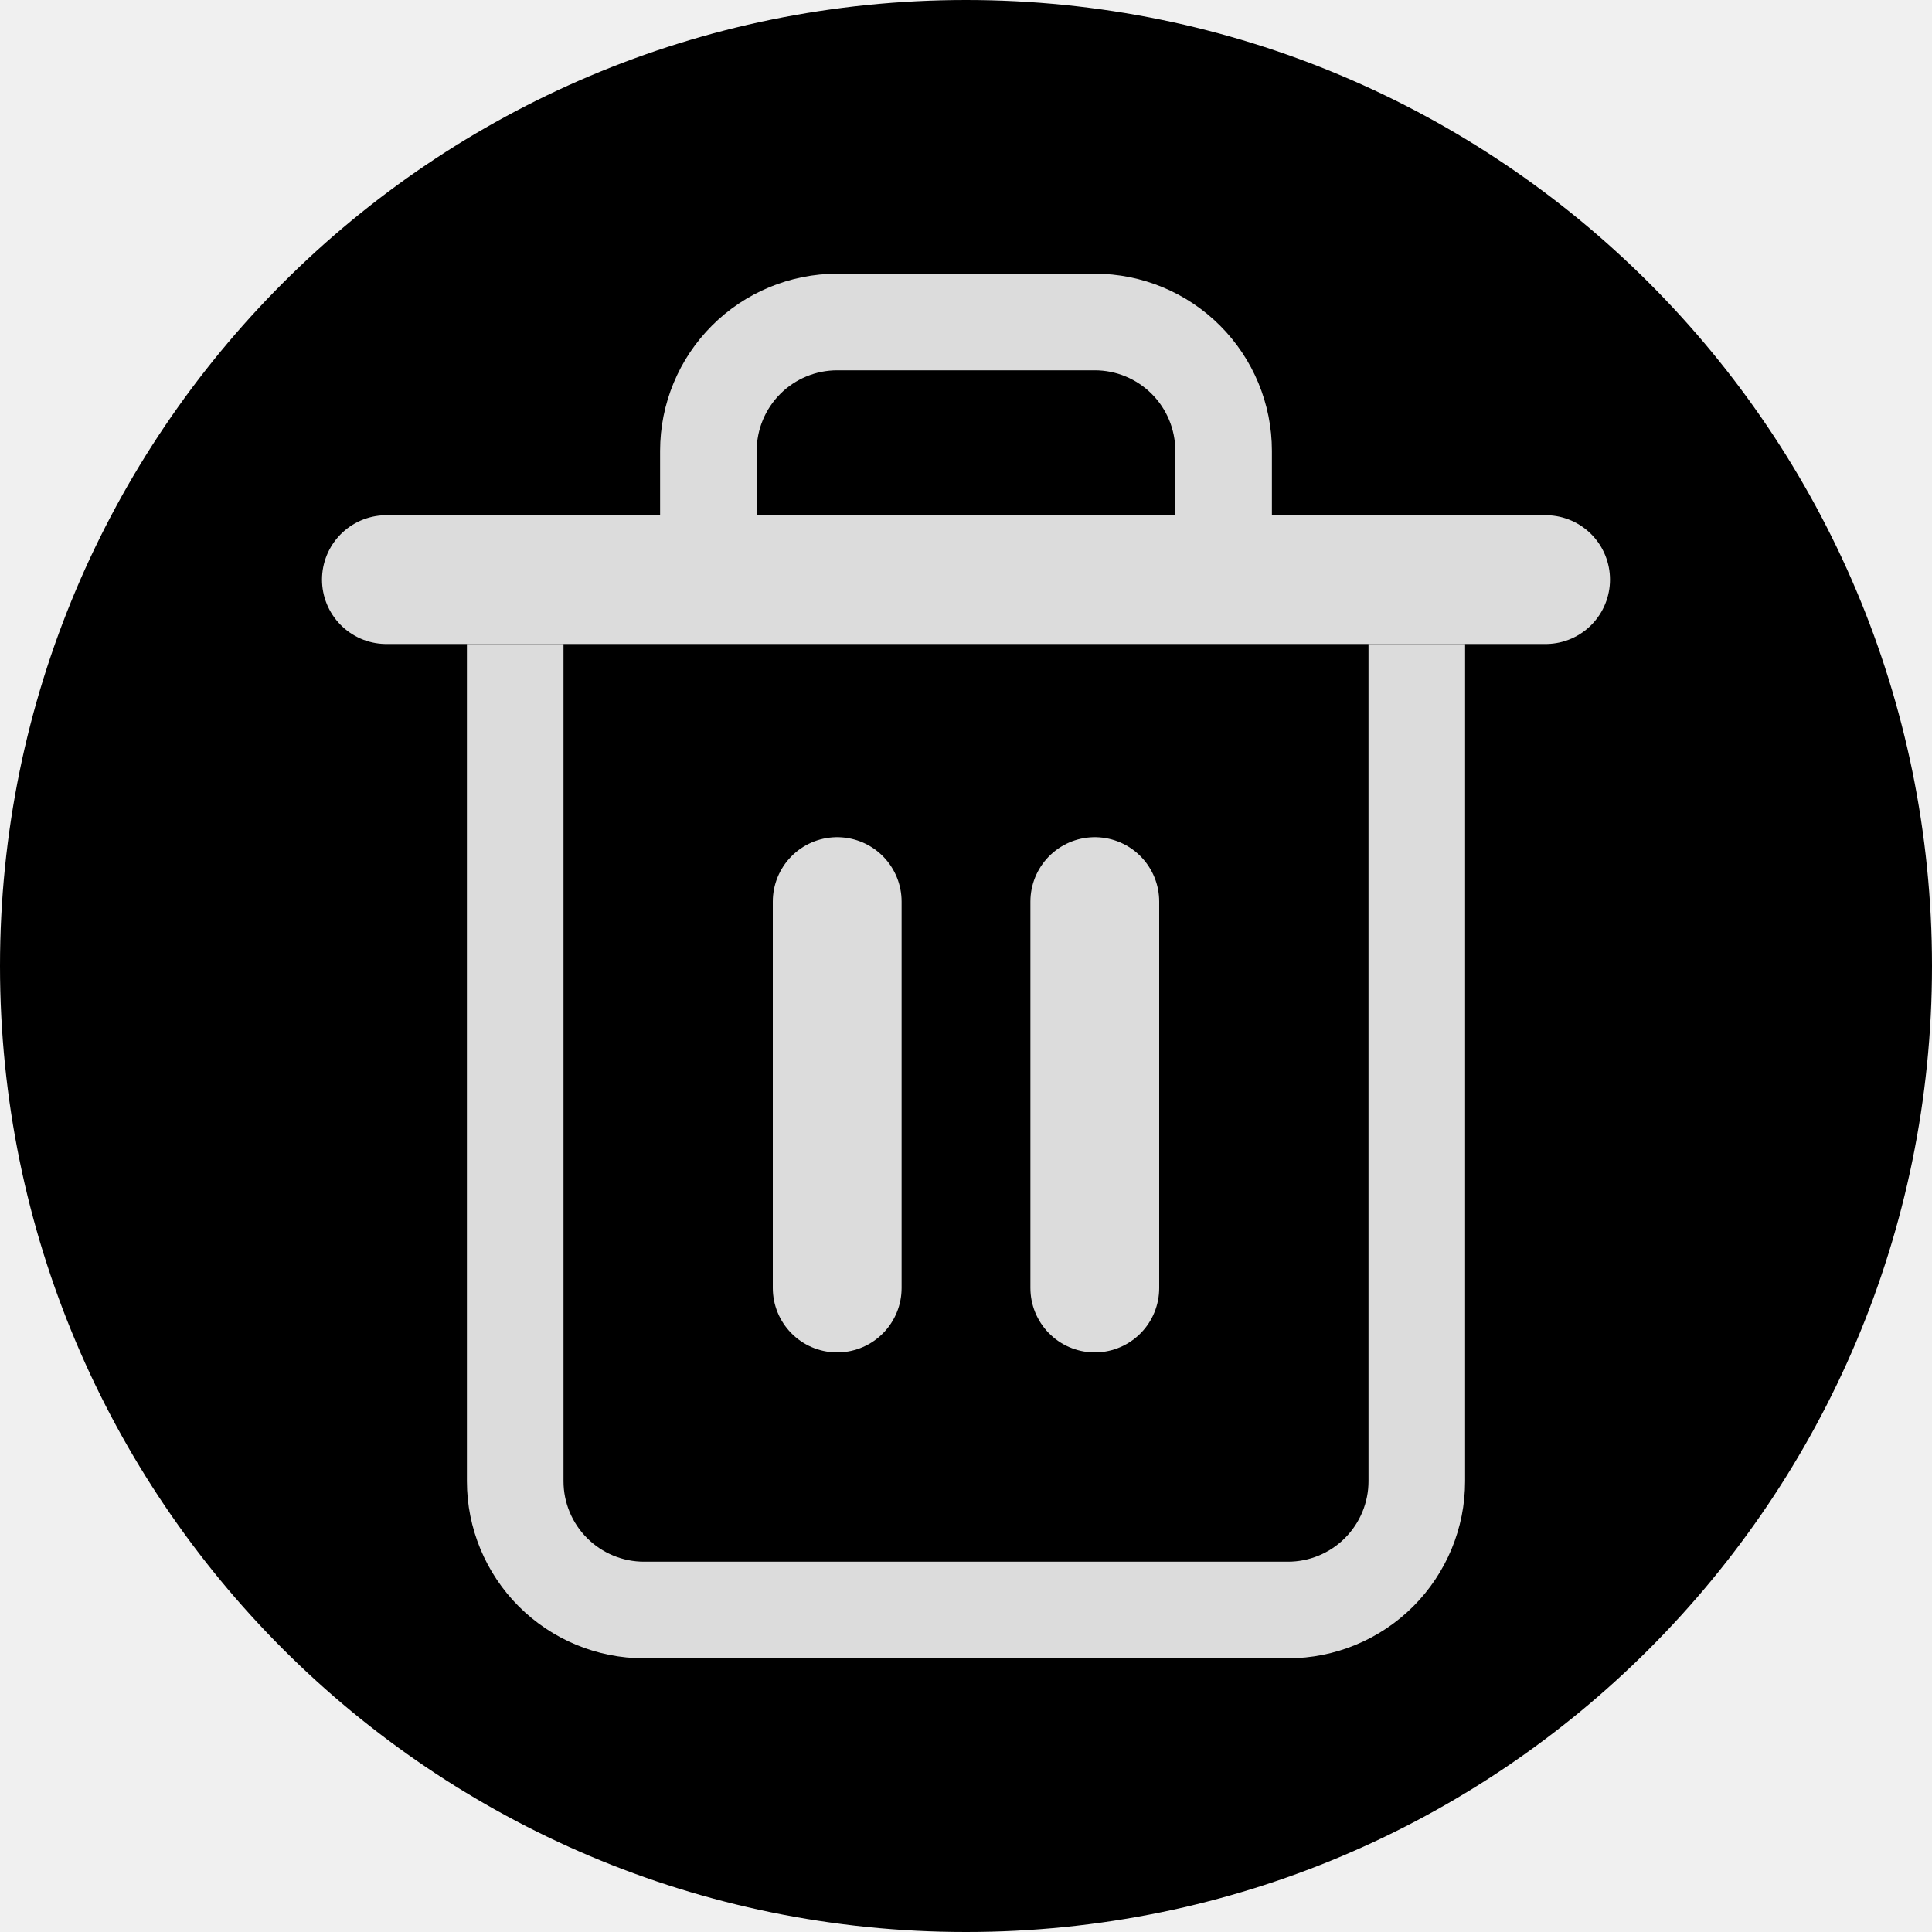
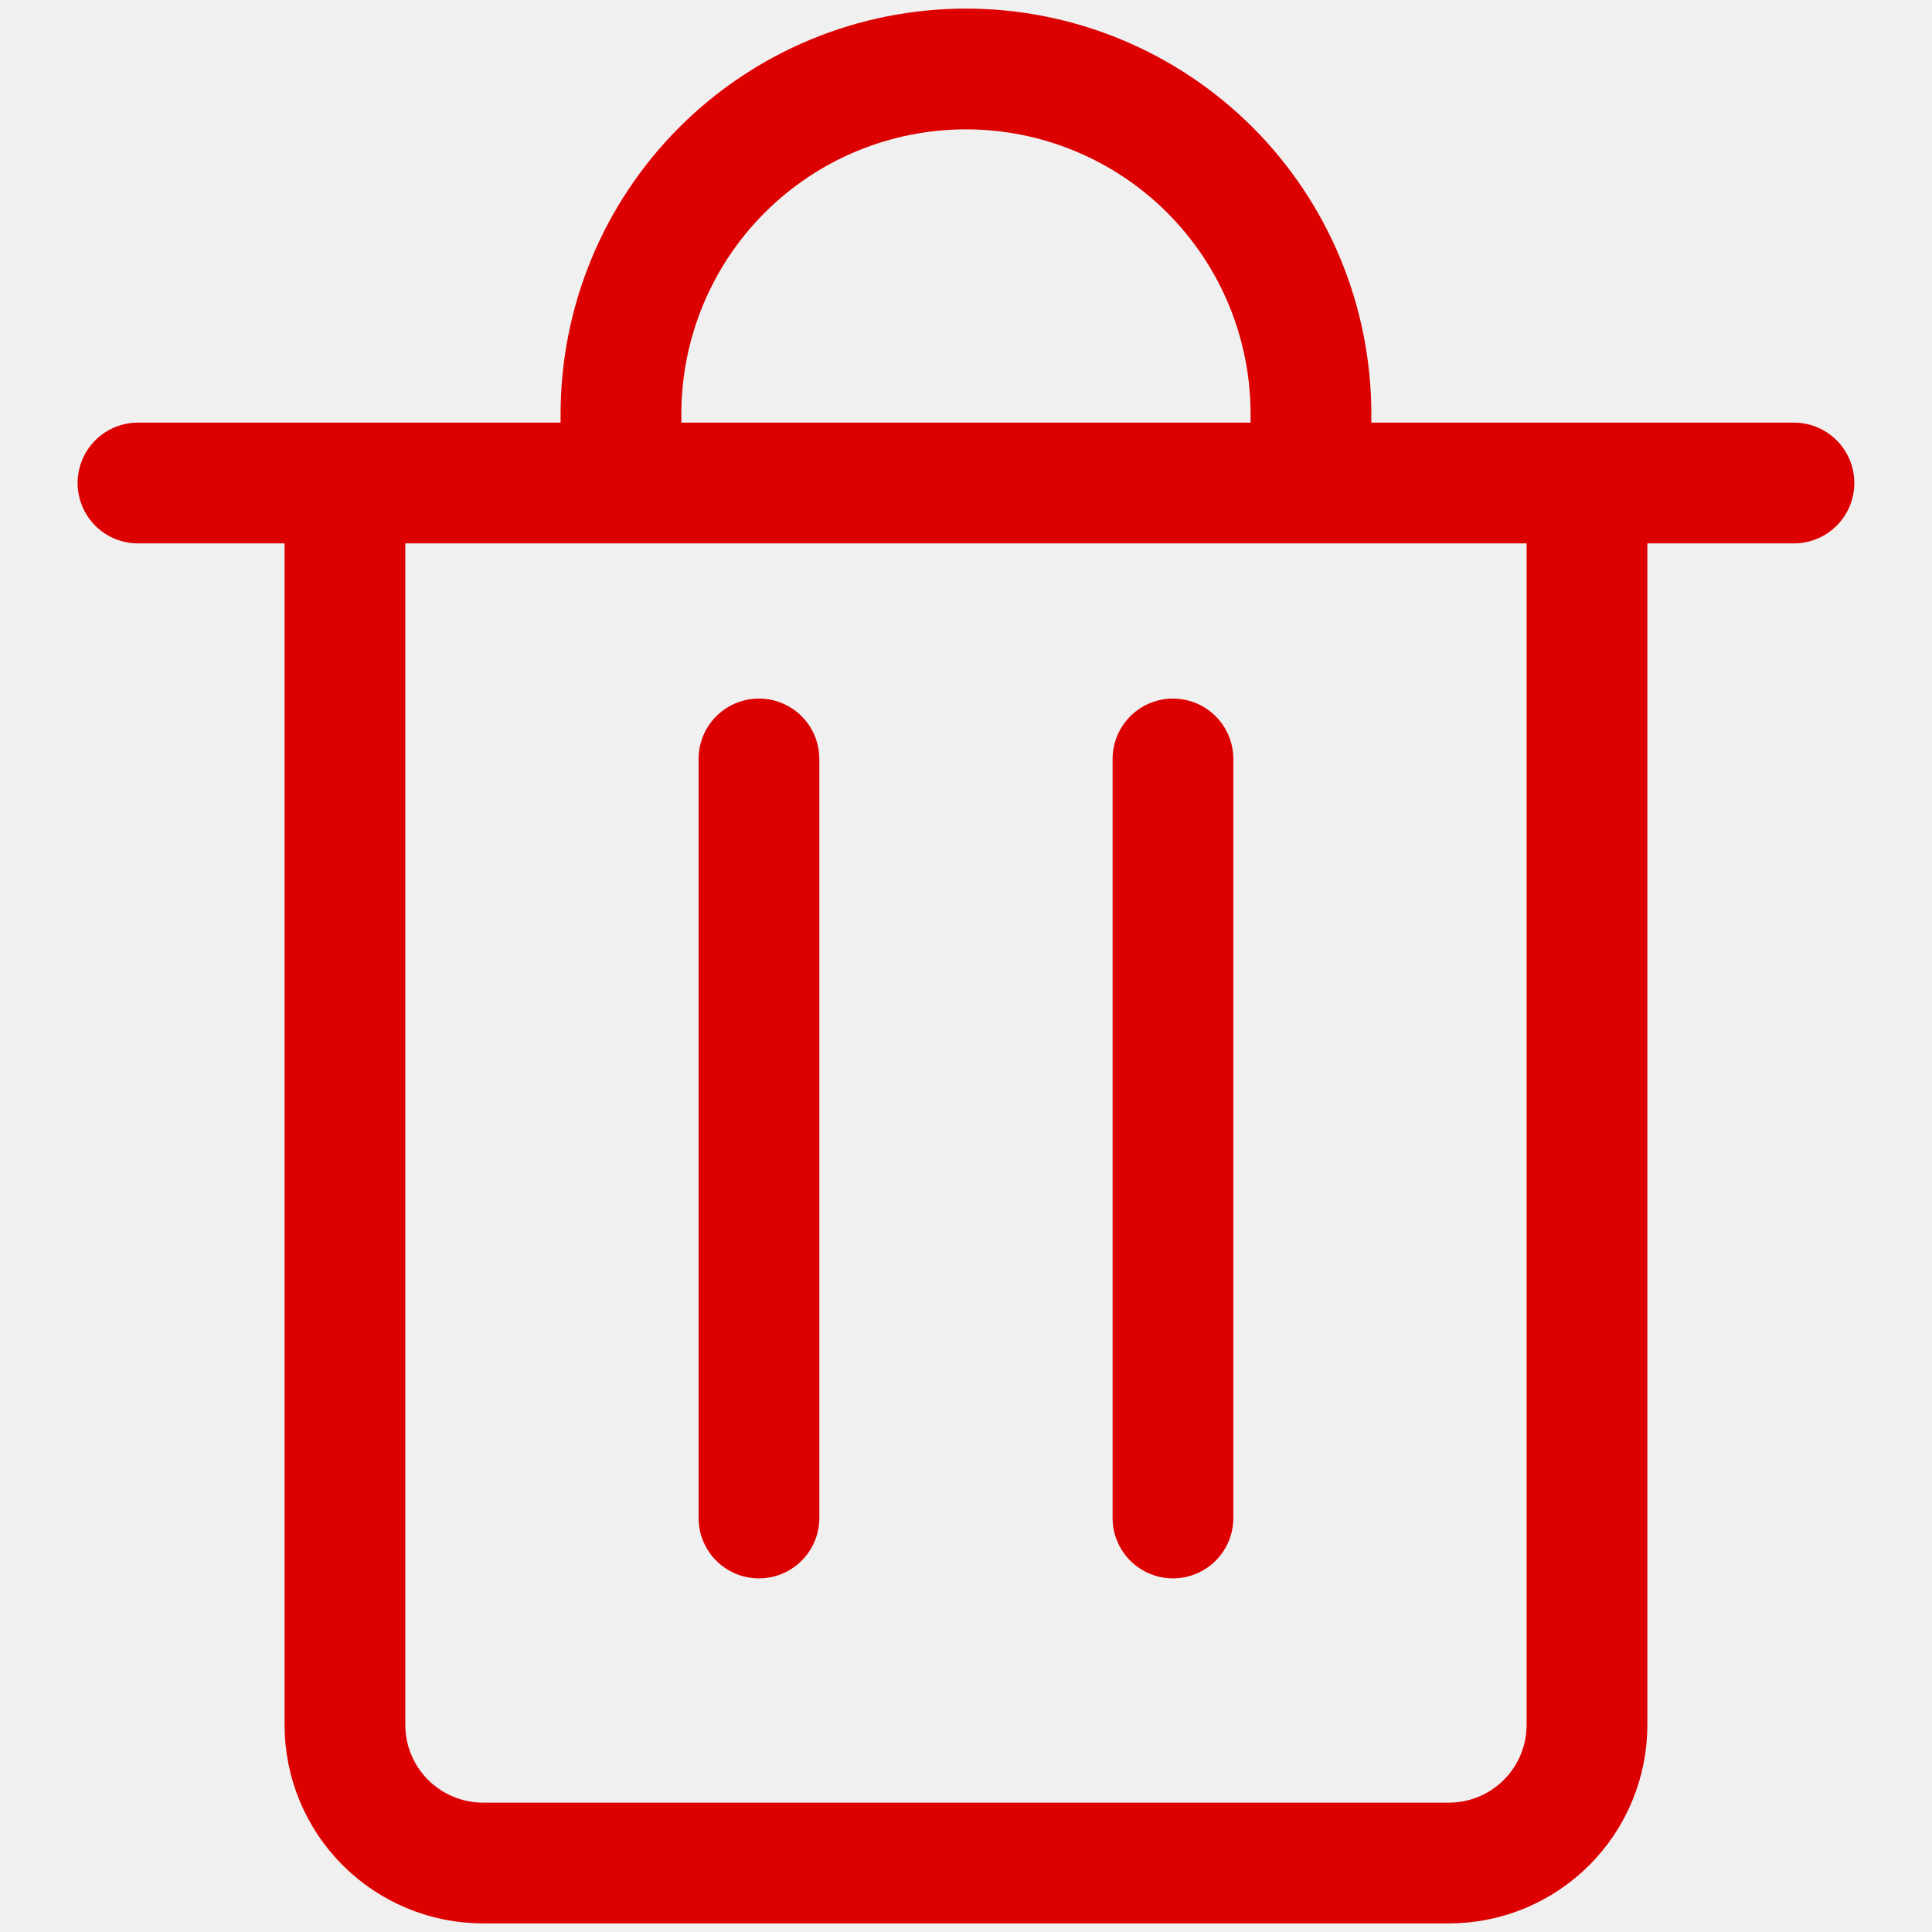
- <svg xmlns="http://www.w3.org/2000/svg" width="30" height="30" viewBox="0 0 30 30" fill="none">
-   <rect width="30" height="30" rx="15" fill="black" />
-   <path d="M6 9H8H24" stroke="#DCDCDC" stroke-width="2" stroke-linecap="round" stroke-linejoin="round" />
-   <path d="M22 10V23C22 23.53 21.789 24.039 21.414 24.414C21.039 24.789 20.53 25 20 25H10C9.47 25 8.961 24.789 8.586 24.414C8.211 24.039 8 23.53 8 23V10M11 8V7C11 6.47 11.211 5.961 11.586 5.586C11.961 5.211 12.47 5 13 5H17C17.53 5 18.039 5.211 18.414 5.586C18.789 5.961 19 6.47 19 7V8" stroke="#DCDCDC" stroke-width="1.5" stroke-linejoin="bevel" />
-   <path d="M13 14V20" stroke="#DCDCDC" stroke-width="2" stroke-linecap="round" stroke-linejoin="round" />
-   <path d="M17 14V20" stroke="#DCDCDC" stroke-width="2" stroke-linecap="round" stroke-linejoin="round" />
+ <svg xmlns="http://www.w3.org/2000/svg" width="24" height="24" viewBox="0 0 24 24" fill="none">
+   <g clip-path="url(#clip0_591_1989)">
+     <path d="M1.714 6H22.285M7.714 6V5.143C7.714 4.006 8.165 2.916 8.969 2.112C9.773 1.308 10.863 0.857 12 0.857C13.136 0.857 14.226 1.308 15.03 2.112C15.834 2.916 16.285 4.006 16.285 5.143V6M9.428 9.428V18.857M14.571 9.428V18.857M4.285 6H19.714V21.428C19.714 21.883 19.533 22.319 19.212 22.64C18.89 22.962 18.454 23.143 18 23.143H6C5.545 23.143 5.109 22.962 4.787 22.64C4.466 22.319 4.285 21.883 4.285 21.428V6Z" stroke="#DC0000" stroke-width="1.5" stroke-linecap="round" stroke-linejoin="round" />
+   </g>
+   <defs>
+     <clipPath id="clip0_591_1989">
+       <rect width="24" height="24" fill="white" />
+     </clipPath>
+   </defs>
</svg>
